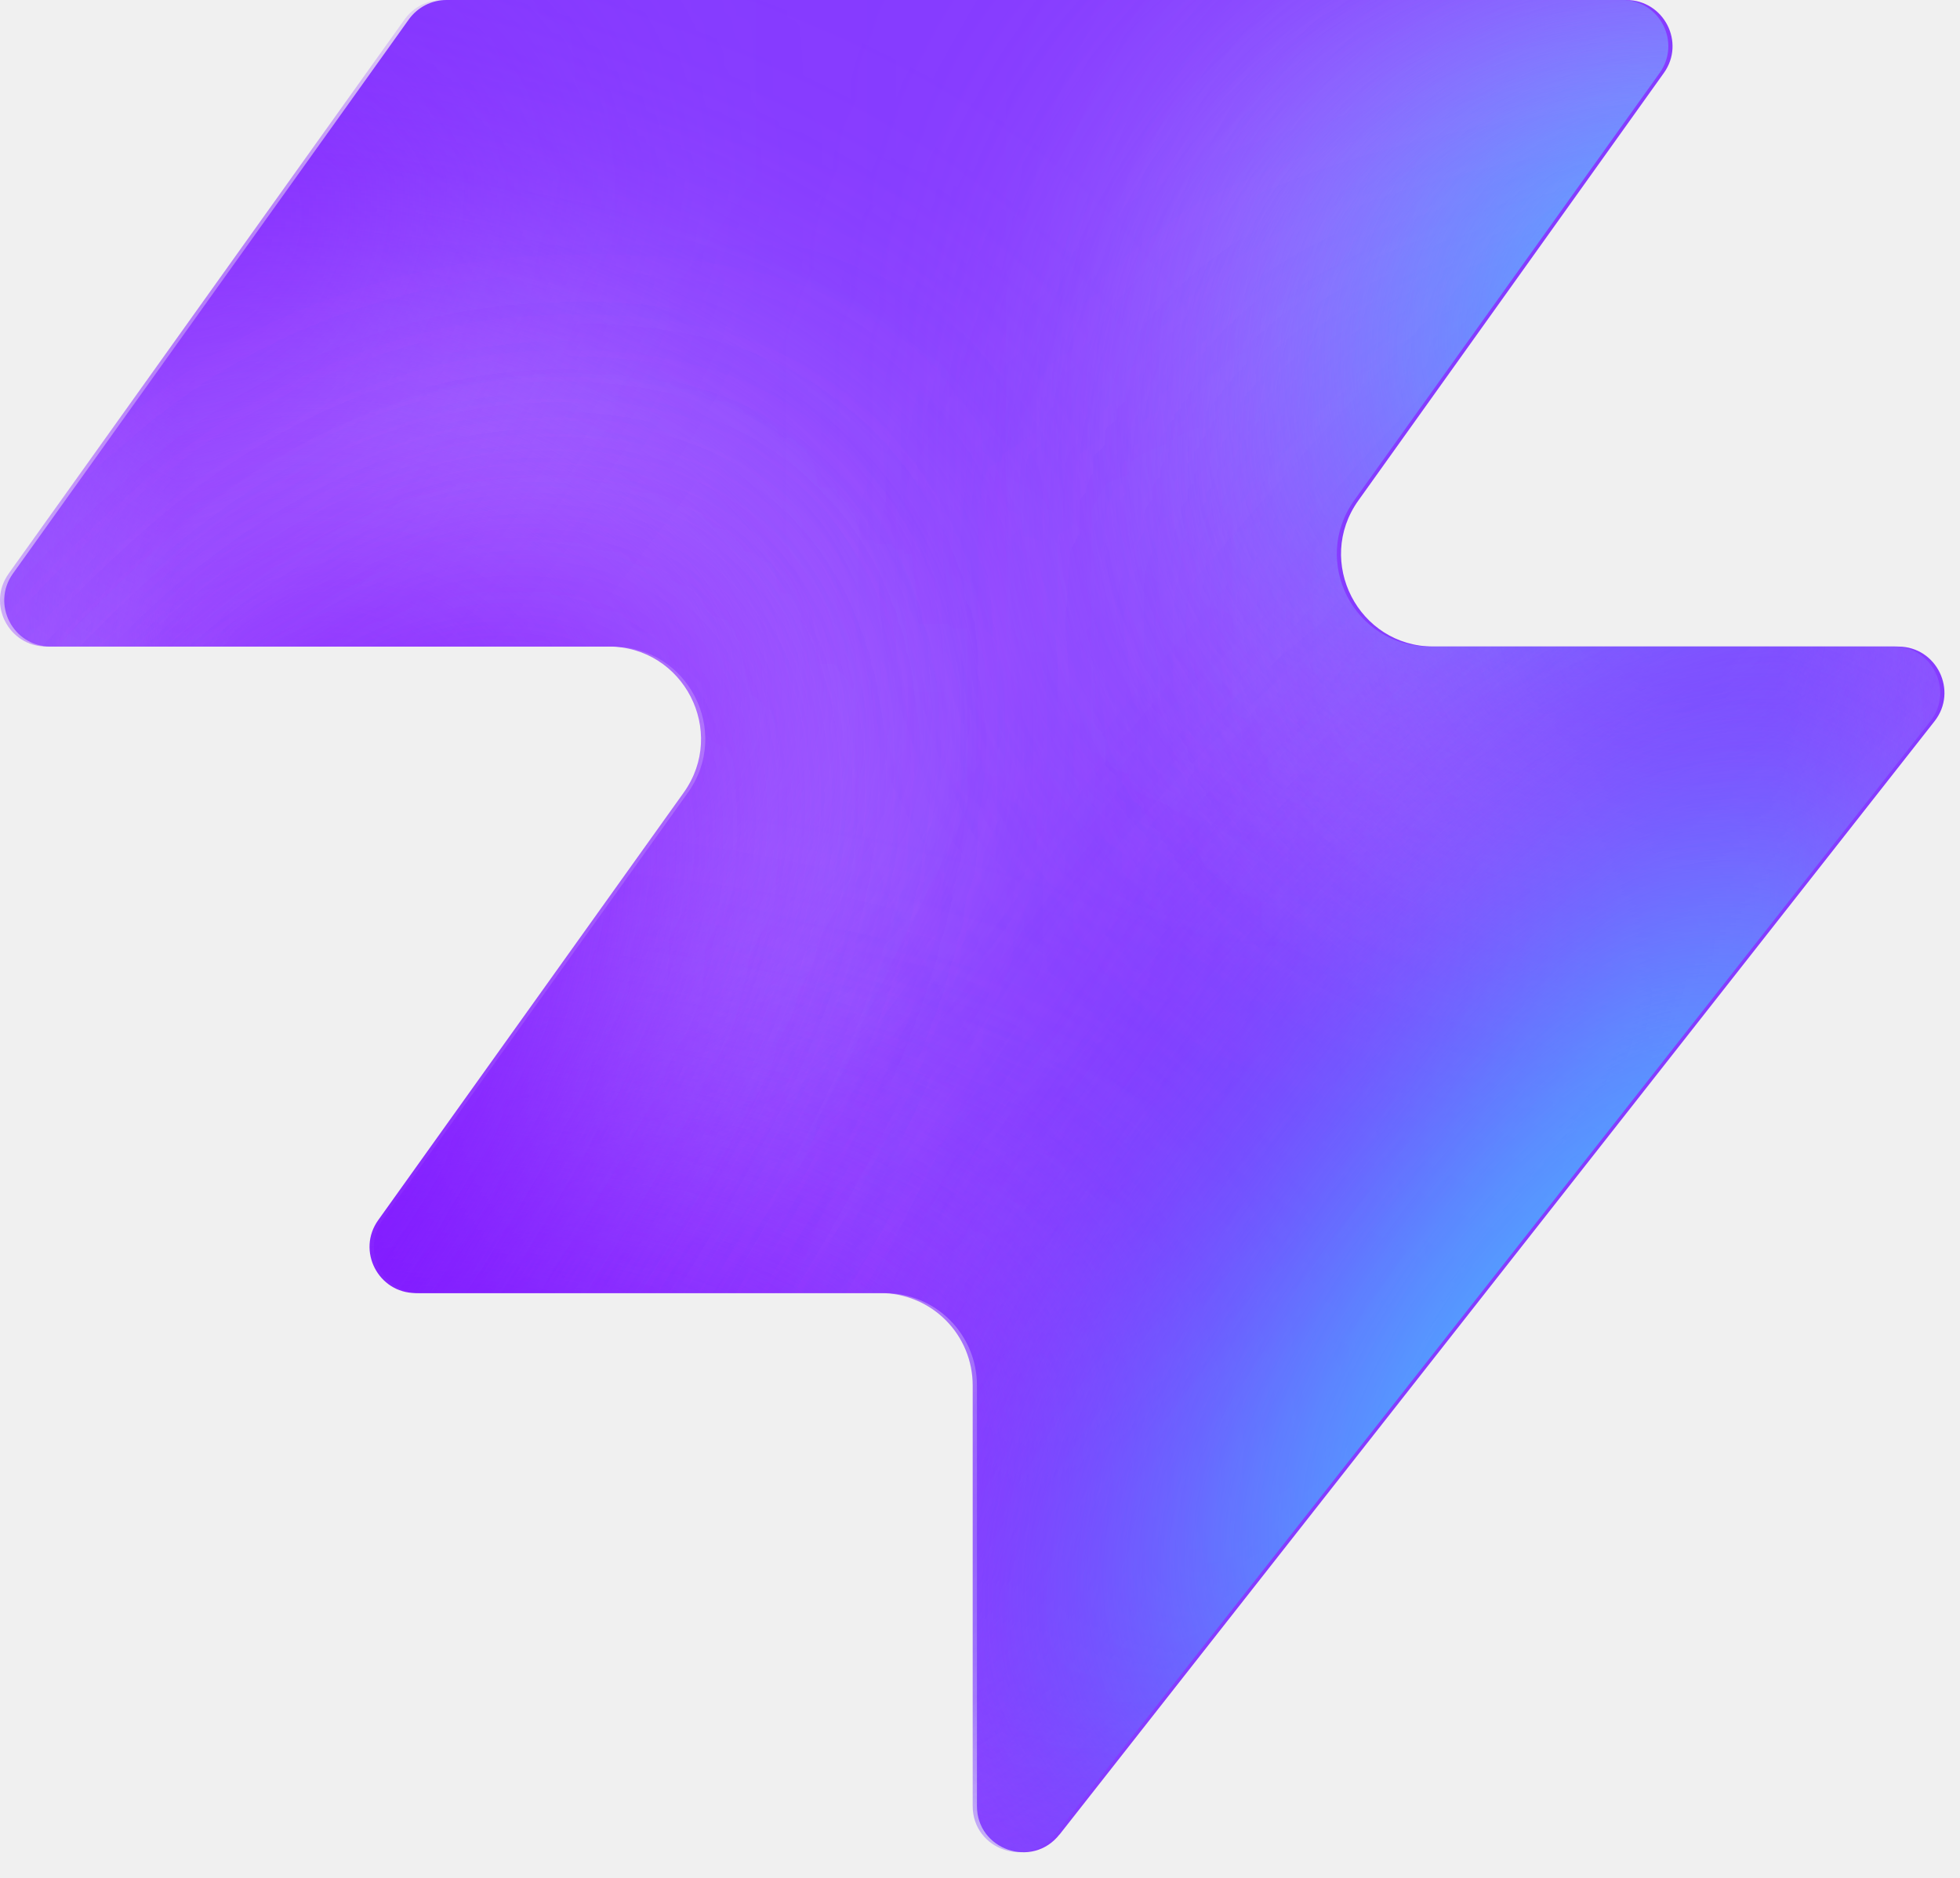
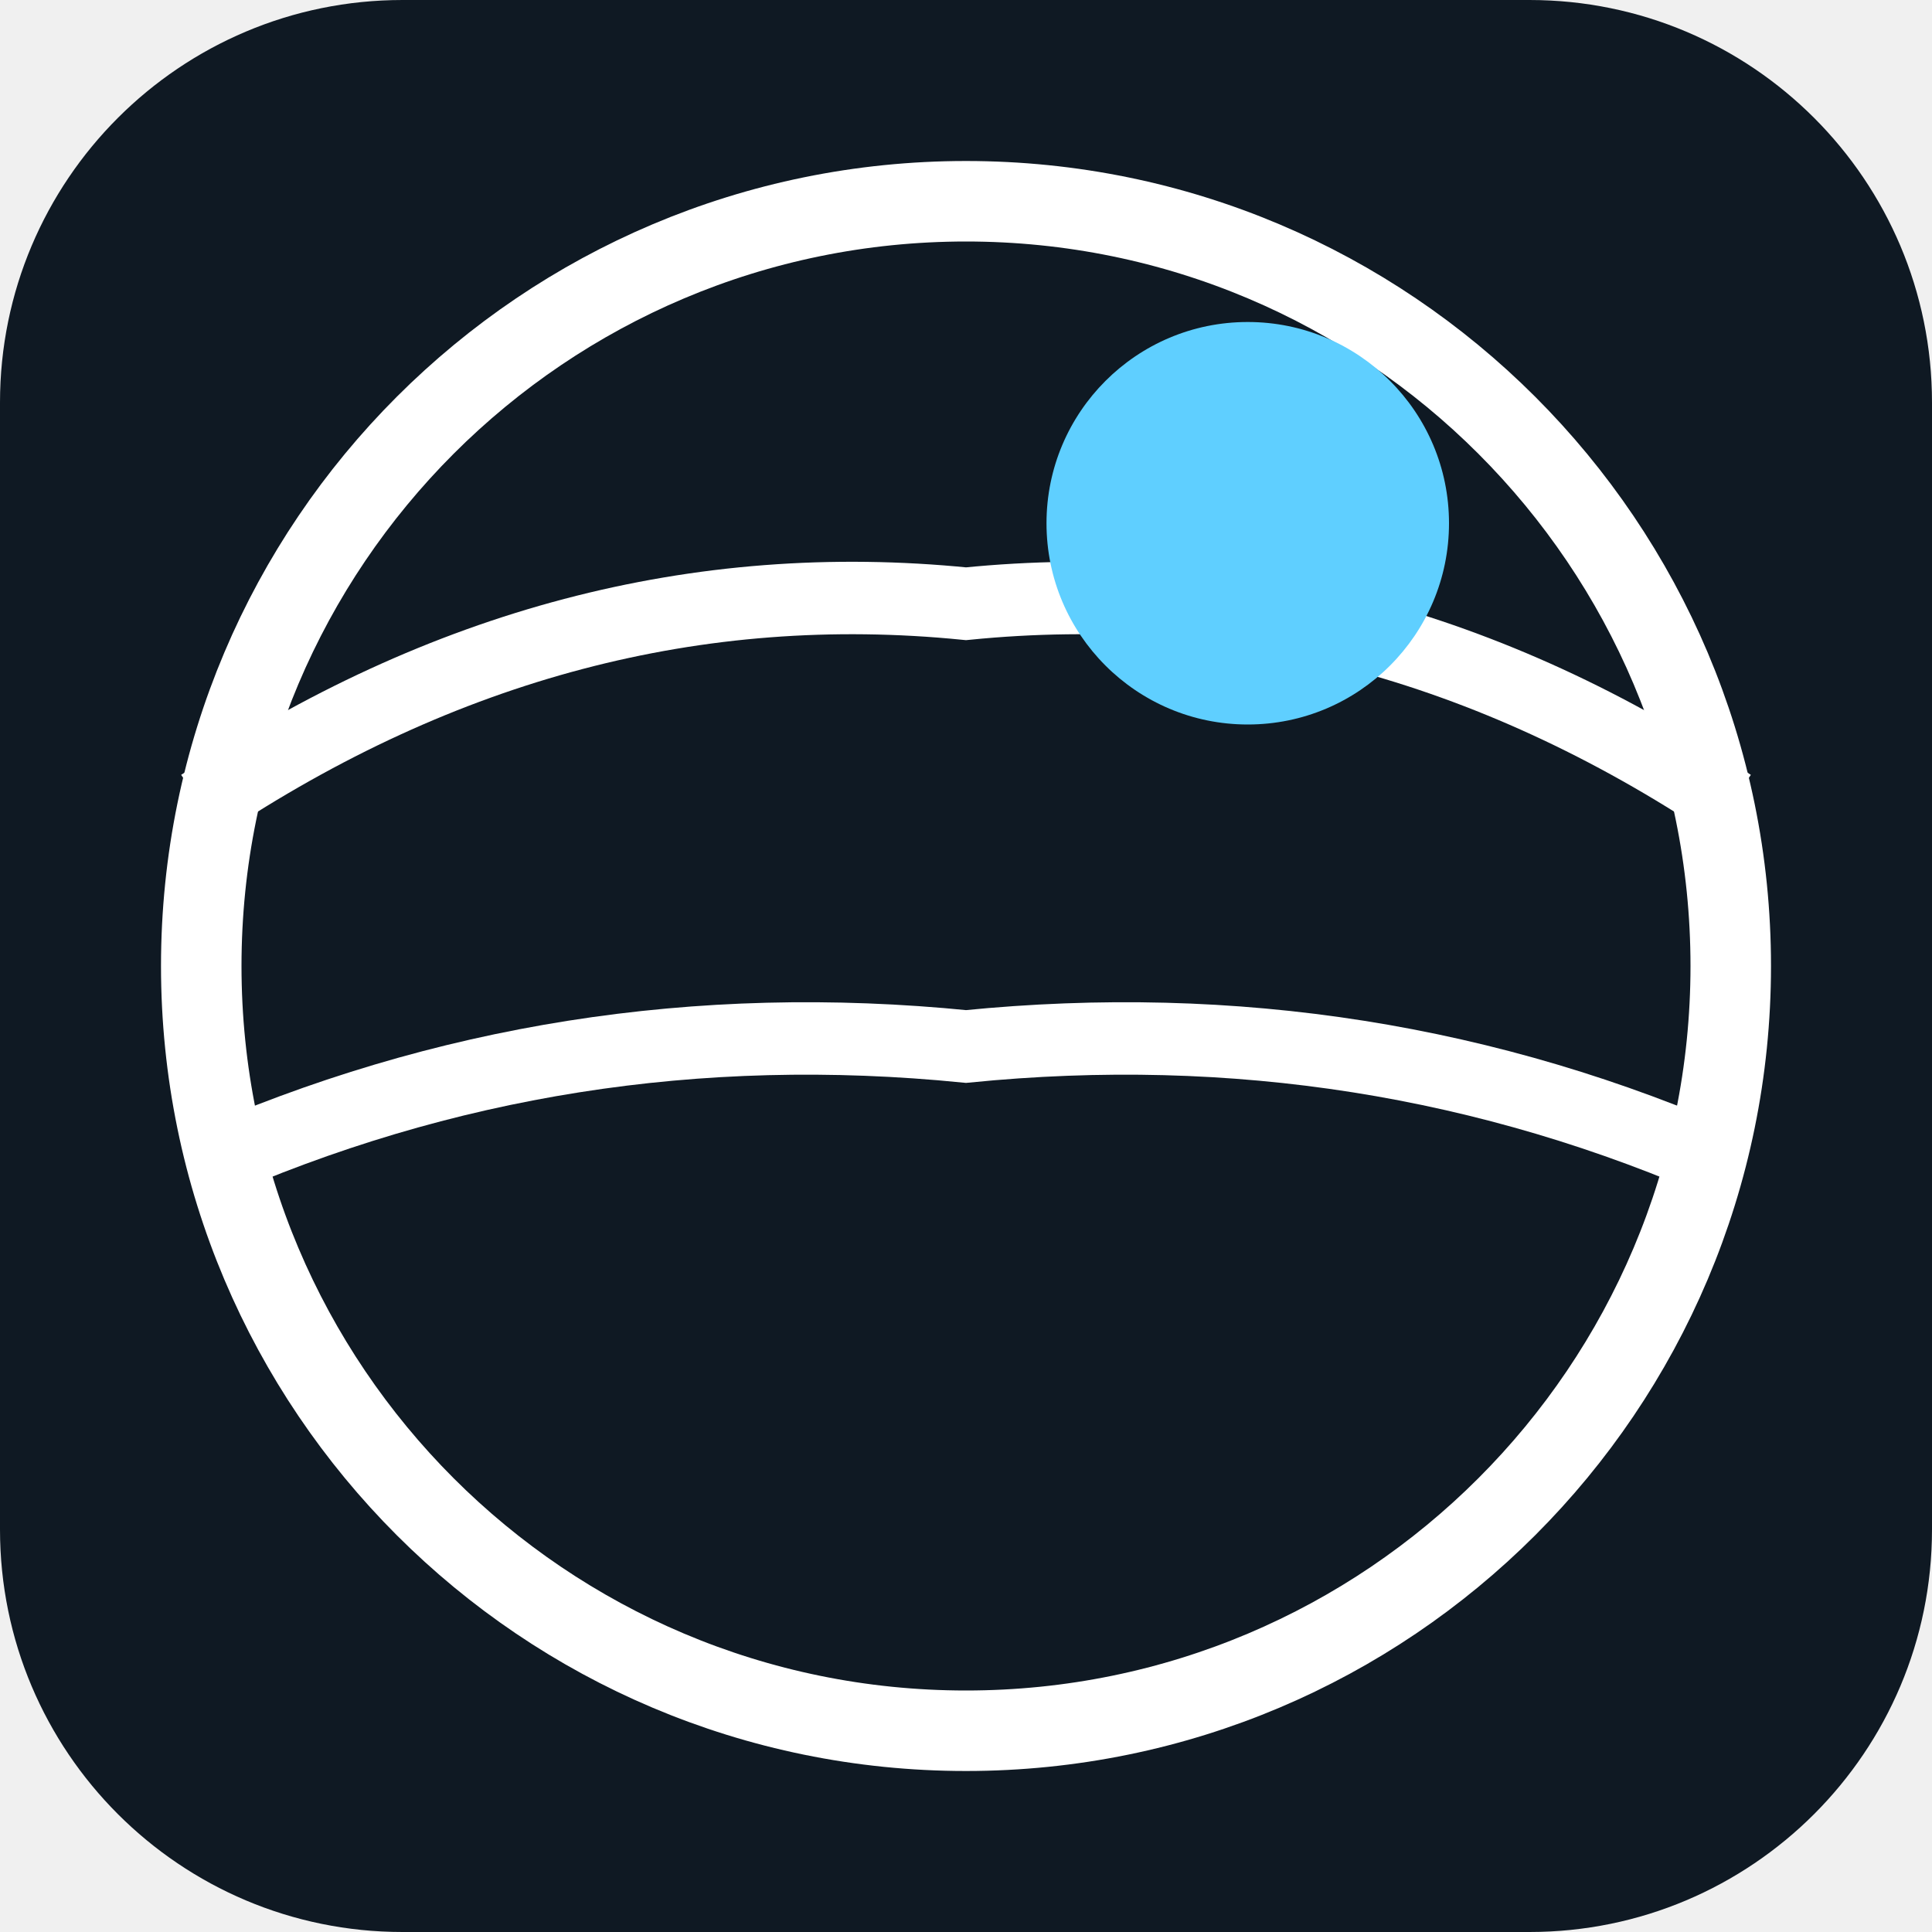
- <svg xmlns="http://www.w3.org/2000/svg" width="48" height="46" fill="none" viewBox="0 0 48 46">
-   <path fill="#863bff" d="M25.946 44.938c-.664.845-2.021.375-2.021-.698V33.937a2.26 2.26 0 0 0-2.262-2.262H10.287c-.92 0-1.456-1.04-.92-1.788l7.48-10.471c1.07-1.497 0-3.578-1.842-3.578H1.237c-.92 0-1.456-1.04-.92-1.788L10.013.474c.214-.297.556-.474.92-.474h28.894c.92 0 1.456 1.04.92 1.788l-7.48 10.471c-1.07 1.498 0 3.579 1.842 3.579h11.377c.943 0 1.473 1.088.89 1.83L25.947 44.94z" style="fill:#863bff;fill:color(display-p3 .525 .23 1);fill-opacity:1" />
-   <mask id="a" width="48" height="46" x="0" y="0" maskUnits="userSpaceOnUse" style="mask-type:alpha">
-     <path fill="#000" d="M25.842 44.938c-.664.844-2.021.375-2.021-.698V33.937a2.26 2.26 0 0 0-2.262-2.262H10.183c-.92 0-1.456-1.04-.92-1.788l7.48-10.471c1.07-1.498 0-3.579-1.842-3.579H1.133c-.92 0-1.456-1.04-.92-1.787L9.91.473c.214-.297.556-.474.92-.474h28.894c.92 0 1.456 1.04.92 1.788l-7.48 10.471c-1.07 1.498 0 3.578 1.842 3.578h11.377c.943 0 1.473 1.088.89 1.832L25.843 44.94z" style="fill:#000;fill-opacity:1" />
-   </mask>
-   <g mask="url(#a)">
-     <g filter="url(#b)">
-       <ellipse cx="5.508" cy="14.704" fill="#ede6ff" rx="5.508" ry="14.704" style="fill:#ede6ff;fill:color(display-p3 .927 .903 1);fill-opacity:1" transform="matrix(.00324 1 1 -.00324 -4.47 31.516)" />
-     </g>
-     <g filter="url(#c)">
-       <ellipse cx="10.399" cy="29.851" fill="#ede6ff" rx="10.399" ry="29.851" style="fill:#ede6ff;fill:color(display-p3 .927 .903 1);fill-opacity:1" transform="matrix(.00324 1 1 -.00324 -39.328 7.883)" />
-     </g>
-     <g filter="url(#d)">
-       <ellipse cx="5.508" cy="30.487" fill="#7e14ff" rx="5.508" ry="30.487" style="fill:#7e14ff;fill:color(display-p3 .492 .077 1);fill-opacity:1" transform="rotate(89.814 -25.913 -14.639)scale(1 -1)" />
-     </g>
-     <g filter="url(#e)">
-       <ellipse cx="5.508" cy="30.599" fill="#7e14ff" rx="5.508" ry="30.599" style="fill:#7e14ff;fill:color(display-p3 .492 .077 1);fill-opacity:1" transform="rotate(89.814 -32.644 -3.334)scale(1 -1)" />
-     </g>
-     <g filter="url(#f)">
-       <ellipse cx="5.508" cy="30.599" fill="#7e14ff" rx="5.508" ry="30.599" style="fill:#7e14ff;fill:color(display-p3 .492 .077 1);fill-opacity:1" transform="matrix(.00324 1 1 -.00324 -34.34 30.47)" />
-     </g>
-     <g filter="url(#g)">
-       <ellipse cx="14.072" cy="22.078" fill="#ede6ff" rx="14.072" ry="22.078" style="fill:#ede6ff;fill:color(display-p3 .927 .903 1);fill-opacity:1" transform="rotate(93.35 24.506 48.493)scale(-1 1)" />
-     </g>
-     <g filter="url(#h)">
-       <ellipse cx="3.47" cy="21.501" fill="#7e14ff" rx="3.47" ry="21.501" style="fill:#7e14ff;fill:color(display-p3 .492 .077 1);fill-opacity:1" transform="rotate(89.009 28.708 47.59)scale(-1 1)" />
-     </g>
-     <g filter="url(#i)">
-       <ellipse cx="3.47" cy="21.501" fill="#7e14ff" rx="3.47" ry="21.501" style="fill:#7e14ff;fill:color(display-p3 .492 .077 1);fill-opacity:1" transform="rotate(89.009 28.708 47.59)scale(-1 1)" />
-     </g>
-     <g filter="url(#j)">
-       <ellipse cx=".387" cy="8.972" fill="#7e14ff" rx="4.407" ry="29.108" style="fill:#7e14ff;fill:color(display-p3 .492 .077 1);fill-opacity:1" transform="rotate(39.51 .387 8.972)" />
-     </g>
-     <g filter="url(#k)">
-       <ellipse cx="47.523" cy="-6.092" fill="#7e14ff" rx="4.407" ry="29.108" style="fill:#7e14ff;fill:color(display-p3 .492 .077 1);fill-opacity:1" transform="rotate(37.892 47.523 -6.092)" />
-     </g>
-     <g filter="url(#l)">
-       <ellipse cx="41.412" cy="6.333" fill="#47bfff" rx="5.971" ry="9.665" style="fill:#47bfff;fill:color(display-p3 .28 .748 1);fill-opacity:1" transform="rotate(37.892 41.412 6.333)" />
-     </g>
-     <g filter="url(#m)">
-       <ellipse cx="-1.879" cy="38.332" fill="#7e14ff" rx="4.407" ry="29.108" style="fill:#7e14ff;fill:color(display-p3 .492 .077 1);fill-opacity:1" transform="rotate(37.892 -1.88 38.332)" />
-     </g>
-     <g filter="url(#n)">
-       <ellipse cx="-1.879" cy="38.332" fill="#7e14ff" rx="4.407" ry="29.108" style="fill:#7e14ff;fill:color(display-p3 .492 .077 1);fill-opacity:1" transform="rotate(37.892 -1.88 38.332)" />
-     </g>
-     <g filter="url(#o)">
-       <ellipse cx="35.651" cy="29.907" fill="#7e14ff" rx="4.407" ry="29.108" style="fill:#7e14ff;fill:color(display-p3 .492 .077 1);fill-opacity:1" transform="rotate(37.892 35.651 29.907)" />
-     </g>
-     <g filter="url(#p)">
-       <ellipse cx="38.418" cy="32.4" fill="#47bfff" rx="5.971" ry="15.297" style="fill:#47bfff;fill:color(display-p3 .28 .748 1);fill-opacity:1" transform="rotate(37.892 38.418 32.4)" />
-     </g>
-   </g>
-   <defs>
-     <filter id="b" width="60.045" height="41.654" x="-19.77" y="16.149" color-interpolation-filters="sRGB" filterUnits="userSpaceOnUse">
-       <feFlood flood-opacity="0" result="BackgroundImageFix" />
-       <feBlend in="SourceGraphic" in2="BackgroundImageFix" result="shape" />
-       <feGaussianBlur result="effect1_foregroundBlur_2002_17158" stdDeviation="7.659" />
-     </filter>
-     <filter id="c" width="90.34" height="51.437" x="-54.613" y="-7.533" color-interpolation-filters="sRGB" filterUnits="userSpaceOnUse">
-       <feFlood flood-opacity="0" result="BackgroundImageFix" />
-       <feBlend in="SourceGraphic" in2="BackgroundImageFix" result="shape" />
-       <feGaussianBlur result="effect1_foregroundBlur_2002_17158" stdDeviation="7.659" />
-     </filter>
-     <filter id="d" width="79.355" height="29.4" x="-49.64" y="2.03" color-interpolation-filters="sRGB" filterUnits="userSpaceOnUse">
-       <feFlood flood-opacity="0" result="BackgroundImageFix" />
-       <feBlend in="SourceGraphic" in2="BackgroundImageFix" result="shape" />
-       <feGaussianBlur result="effect1_foregroundBlur_2002_17158" stdDeviation="4.596" />
-     </filter>
-     <filter id="e" width="79.579" height="29.4" x="-45.045" y="20.029" color-interpolation-filters="sRGB" filterUnits="userSpaceOnUse">
-       <feFlood flood-opacity="0" result="BackgroundImageFix" />
-       <feBlend in="SourceGraphic" in2="BackgroundImageFix" result="shape" />
-       <feGaussianBlur result="effect1_foregroundBlur_2002_17158" stdDeviation="4.596" />
-     </filter>
-     <filter id="f" width="79.579" height="29.4" x="-43.513" y="21.178" color-interpolation-filters="sRGB" filterUnits="userSpaceOnUse">
-       <feFlood flood-opacity="0" result="BackgroundImageFix" />
-       <feBlend in="SourceGraphic" in2="BackgroundImageFix" result="shape" />
-       <feGaussianBlur result="effect1_foregroundBlur_2002_17158" stdDeviation="4.596" />
-     </filter>
-     <filter id="g" width="74.749" height="58.852" x="15.756" y="-17.901" color-interpolation-filters="sRGB" filterUnits="userSpaceOnUse">
-       <feFlood flood-opacity="0" result="BackgroundImageFix" />
-       <feBlend in="SourceGraphic" in2="BackgroundImageFix" result="shape" />
-       <feGaussianBlur result="effect1_foregroundBlur_2002_17158" stdDeviation="7.659" />
-     </filter>
-     <filter id="h" width="61.377" height="25.362" x="23.548" y="2.284" color-interpolation-filters="sRGB" filterUnits="userSpaceOnUse">
-       <feFlood flood-opacity="0" result="BackgroundImageFix" />
-       <feBlend in="SourceGraphic" in2="BackgroundImageFix" result="shape" />
-       <feGaussianBlur result="effect1_foregroundBlur_2002_17158" stdDeviation="4.596" />
-     </filter>
-     <filter id="i" width="61.377" height="25.362" x="23.548" y="2.284" color-interpolation-filters="sRGB" filterUnits="userSpaceOnUse">
-       <feFlood flood-opacity="0" result="BackgroundImageFix" />
-       <feBlend in="SourceGraphic" in2="BackgroundImageFix" result="shape" />
-       <feGaussianBlur result="effect1_foregroundBlur_2002_17158" stdDeviation="4.596" />
-     </filter>
-     <filter id="j" width="56.045" height="63.649" x="-27.636" y="-22.853" color-interpolation-filters="sRGB" filterUnits="userSpaceOnUse">
-       <feFlood flood-opacity="0" result="BackgroundImageFix" />
-       <feBlend in="SourceGraphic" in2="BackgroundImageFix" result="shape" />
-       <feGaussianBlur result="effect1_foregroundBlur_2002_17158" stdDeviation="4.596" />
-     </filter>
-     <filter id="k" width="54.814" height="64.646" x="20.116" y="-38.415" color-interpolation-filters="sRGB" filterUnits="userSpaceOnUse">
-       <feFlood flood-opacity="0" result="BackgroundImageFix" />
-       <feBlend in="SourceGraphic" in2="BackgroundImageFix" result="shape" />
-       <feGaussianBlur result="effect1_foregroundBlur_2002_17158" stdDeviation="4.596" />
-     </filter>
-     <filter id="l" width="33.541" height="35.313" x="24.641" y="-11.323" color-interpolation-filters="sRGB" filterUnits="userSpaceOnUse">
-       <feFlood flood-opacity="0" result="BackgroundImageFix" />
-       <feBlend in="SourceGraphic" in2="BackgroundImageFix" result="shape" />
-       <feGaussianBlur result="effect1_foregroundBlur_2002_17158" stdDeviation="4.596" />
-     </filter>
-     <filter id="m" width="54.814" height="64.646" x="-29.286" y="6.009" color-interpolation-filters="sRGB" filterUnits="userSpaceOnUse">
-       <feFlood flood-opacity="0" result="BackgroundImageFix" />
-       <feBlend in="SourceGraphic" in2="BackgroundImageFix" result="shape" />
-       <feGaussianBlur result="effect1_foregroundBlur_2002_17158" stdDeviation="4.596" />
-     </filter>
-     <filter id="n" width="54.814" height="64.646" x="-29.286" y="6.009" color-interpolation-filters="sRGB" filterUnits="userSpaceOnUse">
-       <feFlood flood-opacity="0" result="BackgroundImageFix" />
-       <feBlend in="SourceGraphic" in2="BackgroundImageFix" result="shape" />
-       <feGaussianBlur result="effect1_foregroundBlur_2002_17158" stdDeviation="4.596" />
-     </filter>
-     <filter id="o" width="54.814" height="64.646" x="8.244" y="-2.416" color-interpolation-filters="sRGB" filterUnits="userSpaceOnUse">
-       <feFlood flood-opacity="0" result="BackgroundImageFix" />
-       <feBlend in="SourceGraphic" in2="BackgroundImageFix" result="shape" />
-       <feGaussianBlur result="effect1_foregroundBlur_2002_17158" stdDeviation="4.596" />
-     </filter>
-     <filter id="p" width="39.409" height="43.623" x="18.713" y="10.588" color-interpolation-filters="sRGB" filterUnits="userSpaceOnUse">
-       <feFlood flood-opacity="0" result="BackgroundImageFix" />
-       <feBlend in="SourceGraphic" in2="BackgroundImageFix" result="shape" />
-       <feGaussianBlur result="effect1_foregroundBlur_2002_17158" stdDeviation="4.596" />
-     </filter>
-   </defs>
+ <svg xmlns="http://www.w3.org/2000/svg" viewBox="0 0 48 48" width="48" height="48">
+   <rect width="48" height="48" rx="10" fill="#0F1923" />
+   <circle cx="24" cy="24" r="19" fill="none" stroke="white" stroke-width="2" />
+   <path d="M5 20 Q14 14 24 15 Q34 14 43 20" fill="none" stroke="white" stroke-width="1.8" />
+   <path d="M5 29 Q14 25 24 26 Q34 25 43 29" fill="none" stroke="white" stroke-width="1.8" />
+   <circle cx="31" cy="13" r="5" fill="#5fcfff" />
</svg>
